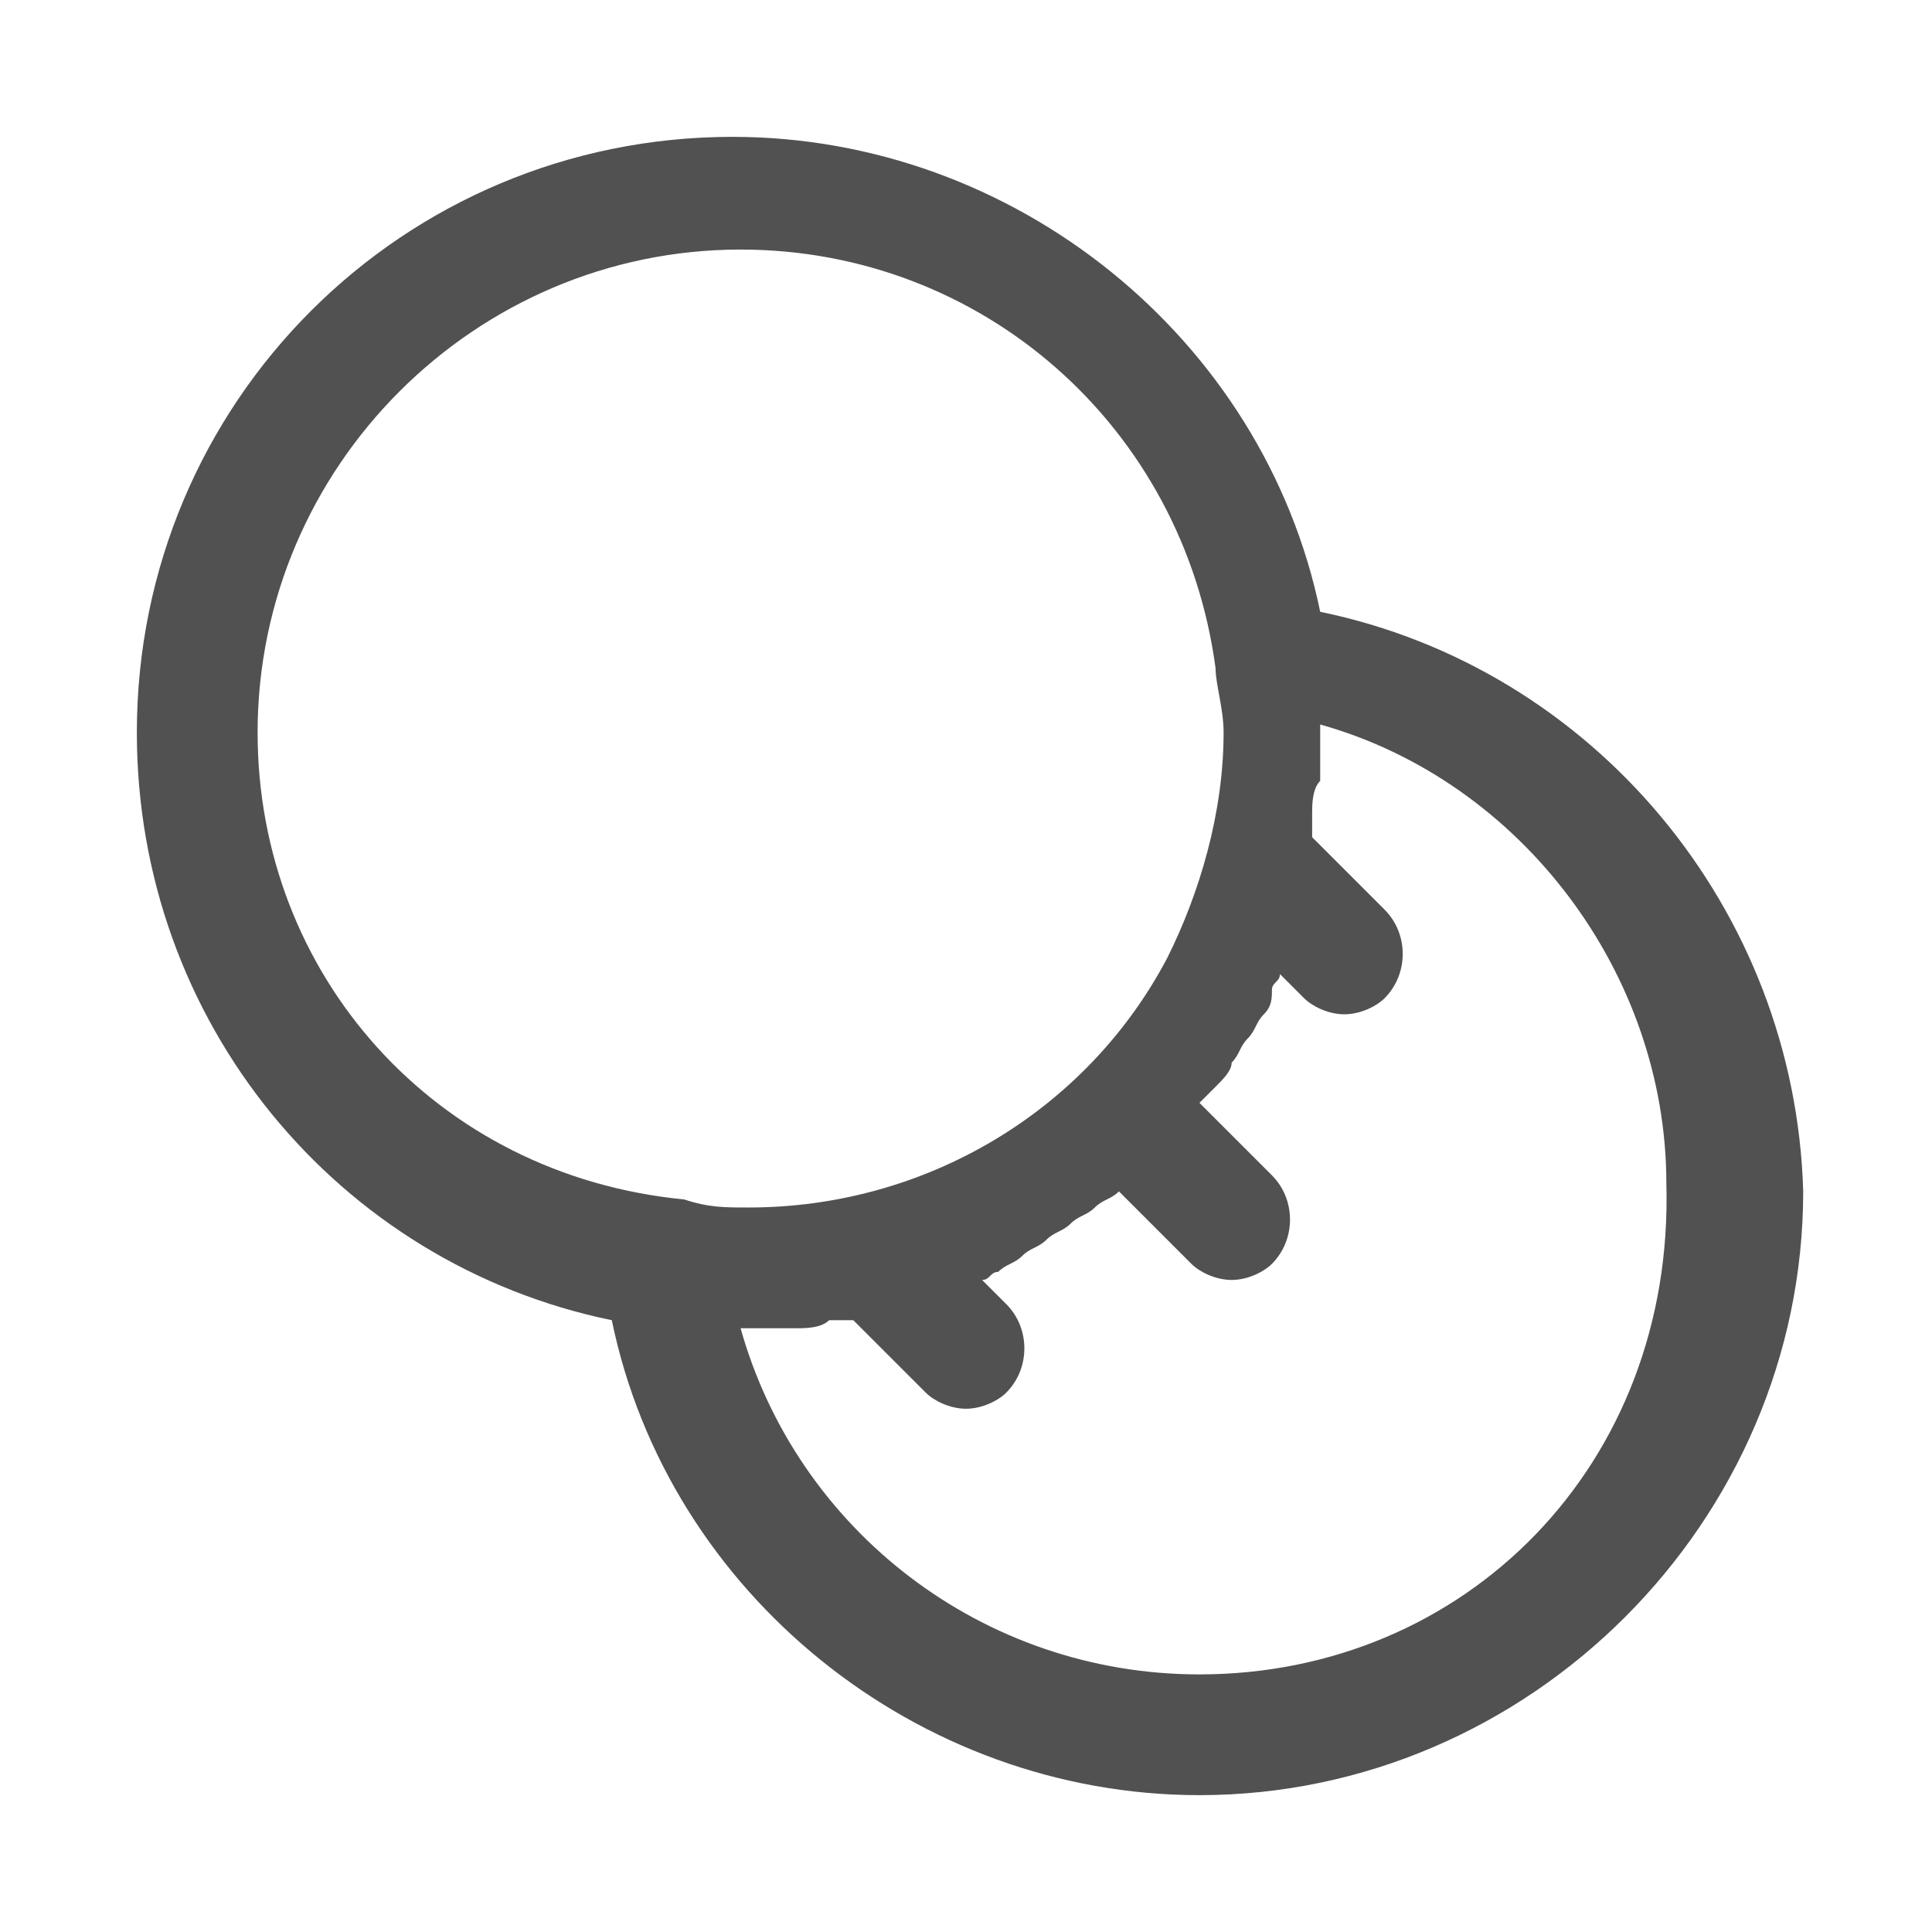
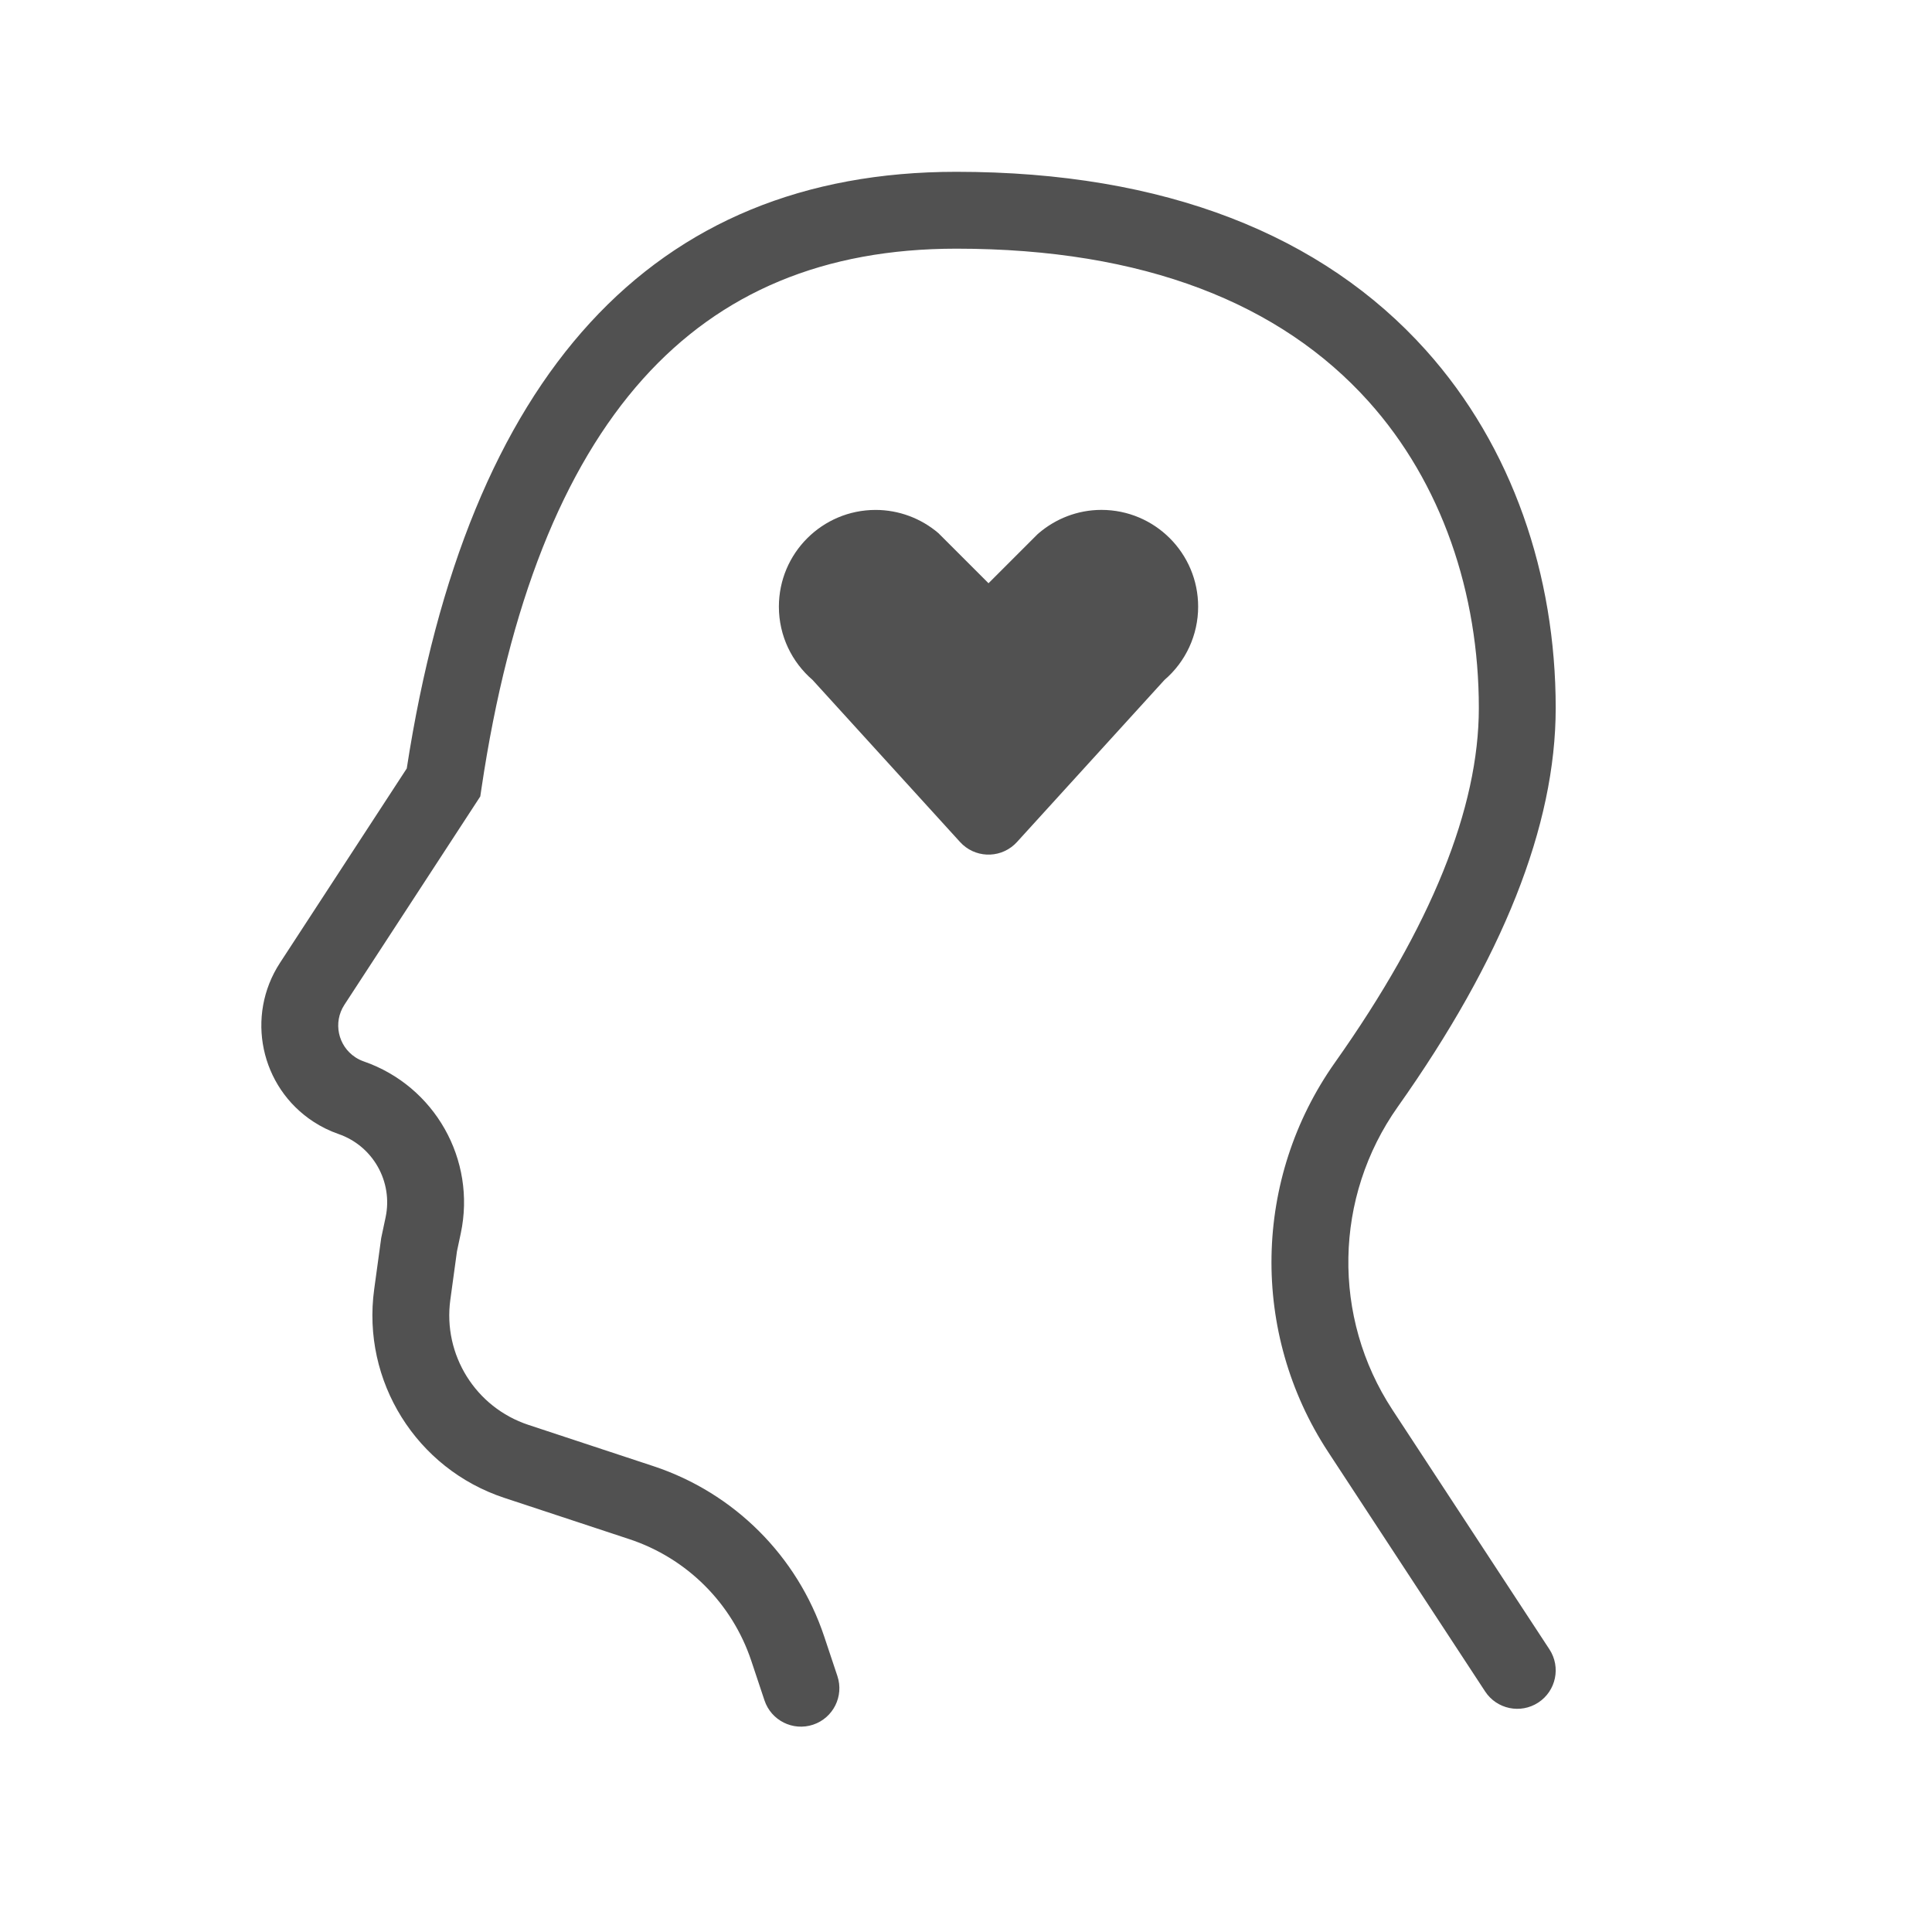
- <svg xmlns="http://www.w3.org/2000/svg" t="1754383887738" class="icon" viewBox="0 0 1024 1024" version="1.1" p-id="2360" width="200" height="200">
-   <path d="M699.733 324.267c-29.867-145.067-162.133-251.733-311.467-251.733C213.333 72.533 72.533 213.333 72.533 388.267c0 153.6 106.667 281.6 251.733 311.467 29.867 145.067 162.133 251.733 311.467 251.733 174.933 0 320-145.067 320-320-4.267-149.333-110.933-277.333-256-307.2zM136.533 388.267c0-140.8 115.2-256 256-256 128 0 234.667 93.867 251.733 221.867 0 8.533 4.267 21.333 4.267 34.133 0 42.667-12.8 85.333-29.867 119.467-42.667 81.067-128 132.267-221.867 132.267-12.8 0-21.333 0-34.133-4.267-132.267-12.8-226.133-119.467-226.133-247.467z m499.2 499.2c-115.2 0-213.333-76.8-243.2-183.467h29.867c4.267 0 12.8 0 17.067-4.267h12.8l38.4 38.4c4.267 4.267 12.8 8.533 21.333 8.533s17.067-4.267 21.333-8.533c12.8-12.8 12.8-34.133 0-46.933l-12.8-12.8c4.267 0 4.267-4.267 8.533-4.267 4.267-4.267 8.533-4.267 12.8-8.533 4.267-4.267 8.533-4.267 12.8-8.533 4.267-4.267 8.533-4.267 12.8-8.533 4.267-4.267 8.533-4.267 12.8-8.533 4.267-4.267 8.533-4.267 12.8-8.533l38.4 38.4c4.267 4.267 12.8 8.533 21.333 8.533s17.067-4.267 21.333-8.533c12.8-12.8 12.8-34.133 0-46.933l-38.4-38.4 8.533-8.533c4.267-4.267 8.533-8.533 8.533-12.8 4.267-4.267 4.267-8.533 8.533-12.8 4.267-4.267 4.267-8.533 8.533-12.8 4.267-4.267 4.267-8.533 4.267-12.8 0-4.267 4.267-4.267 4.267-8.533l12.8 12.8c4.267 4.267 12.8 8.533 21.333 8.533s17.067-4.267 21.333-8.533c12.8-12.8 12.8-34.133 0-46.933l-38.4-38.4v-12.8c0-4.267 0-12.8 4.267-17.067v-12.8V384c106.667 29.867 183.467 132.267 183.467 243.2 4.267 149.333-106.667 260.267-247.467 260.267z" p-id="2361" fill="#515151" />
+ <svg xmlns="http://www.w3.org/2000/svg" t="1754384143247" class="icon" viewBox="0 0 1024 1024" version="1.1" p-id="3034" width="200" height="200">
+   <path d="M550.514 282.629l-0.615 0.538-5.137 5.137-20.829 20.82-20.828-20.82-5.137-5.128-0.573-0.59c-9.29-7.922-21.086-12.307-33.29-12.316-28.321 0-51.28 22.96-51.28 51.281 0 15.538 6.94 29.427 17.854 38.837l78.189 85.918c7.572 8.32 20.455 8.927 28.775 1.355 0.473-0.43 0.925-0.882 1.356-1.355l78.189-85.918a51.144 51.144 0 0 0 17.854-38.854c0-28.322-22.959-51.281-51.28-51.281-12.71 0.017-24.29 4.718-33.248 12.376z" fill="#515151" p-id="3035" />
+   <path d="M215.589 407.302C247.751 198.921 345.541 91.06 506.864 91.06c110.781 0 194.164 33.63 248.807 94.48 45.988 51.212 68.883 119.343 68.883 189.707 0 62.591-28.172 132.922-83.704 211.385-33.857 47.838-34.995 111.521-2.868 160.538l83.239 127c6.167 9.41 3.539 22.036-5.87 28.203-9.41 6.167-22.037 3.539-28.204-5.87l-83.239-127c-41.306-63.022-39.843-144.9 3.688-206.407 51.083-72.177 76.218-134.925 76.218-187.85 0-60.844-19.625-119.245-58.455-162.486-46.531-51.816-118.79-80.96-218.495-80.96-69.924 0-124.788 22.95-166.1 69.049-42.305 47.208-71.037 119.405-85.55 216.879l-0.655 4.4-72.028 110.44c-6.07 9.307-3.446 21.773 5.862 27.843a20.12 20.12 0 0 0 4.398 2.157c37.67 13.065 59.718 52.135 51.429 91.135l-2.009 9.451-3.524 25.744c-3.995 29.19 13.405 57.075 41.381 66.314l66.226 21.872a142.59 142.59 0 0 1 90.55 90.29l6.995 20.974c3.559 10.672-2.208 22.21-12.88 25.768-10.672 3.559-22.209-2.208-25.768-12.88l-6.994-20.974a101.85 101.85 0 0 0-64.68-64.493l-66.225-21.872c-46.627-15.399-75.628-61.874-68.968-110.524l3.726-27.226 2.32-10.914c4.018-18.904-6.669-37.842-24.928-44.174a60.86 60.86 0 0 1-13.305-6.524c-28.153-18.361-36.091-56.069-17.73-84.222l67.182-103.01z" fill="#515151" p-id="3036" />
</svg>
